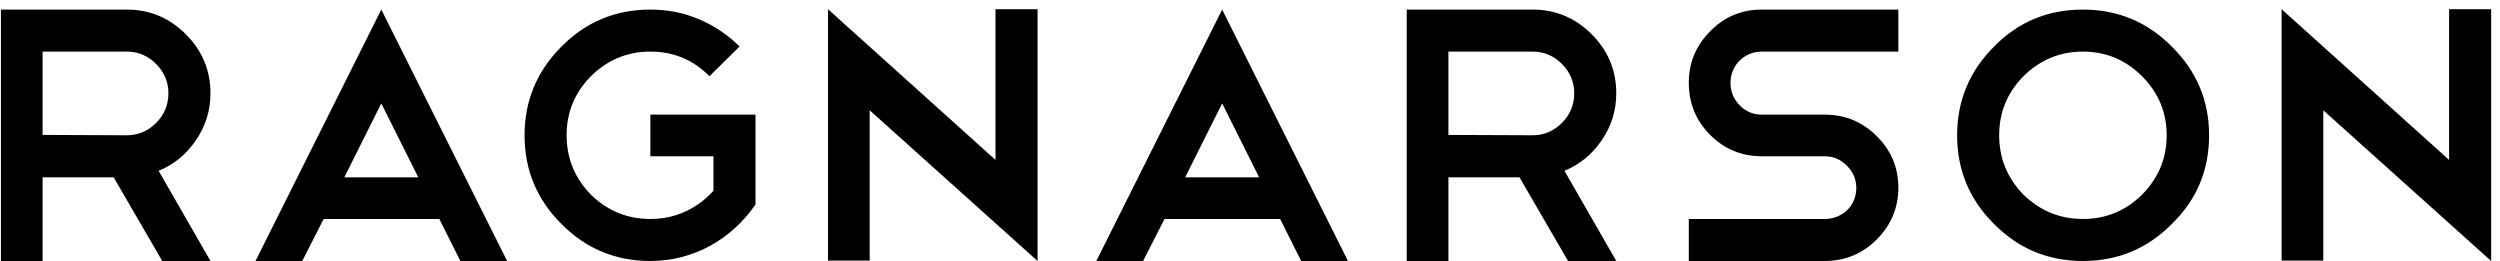
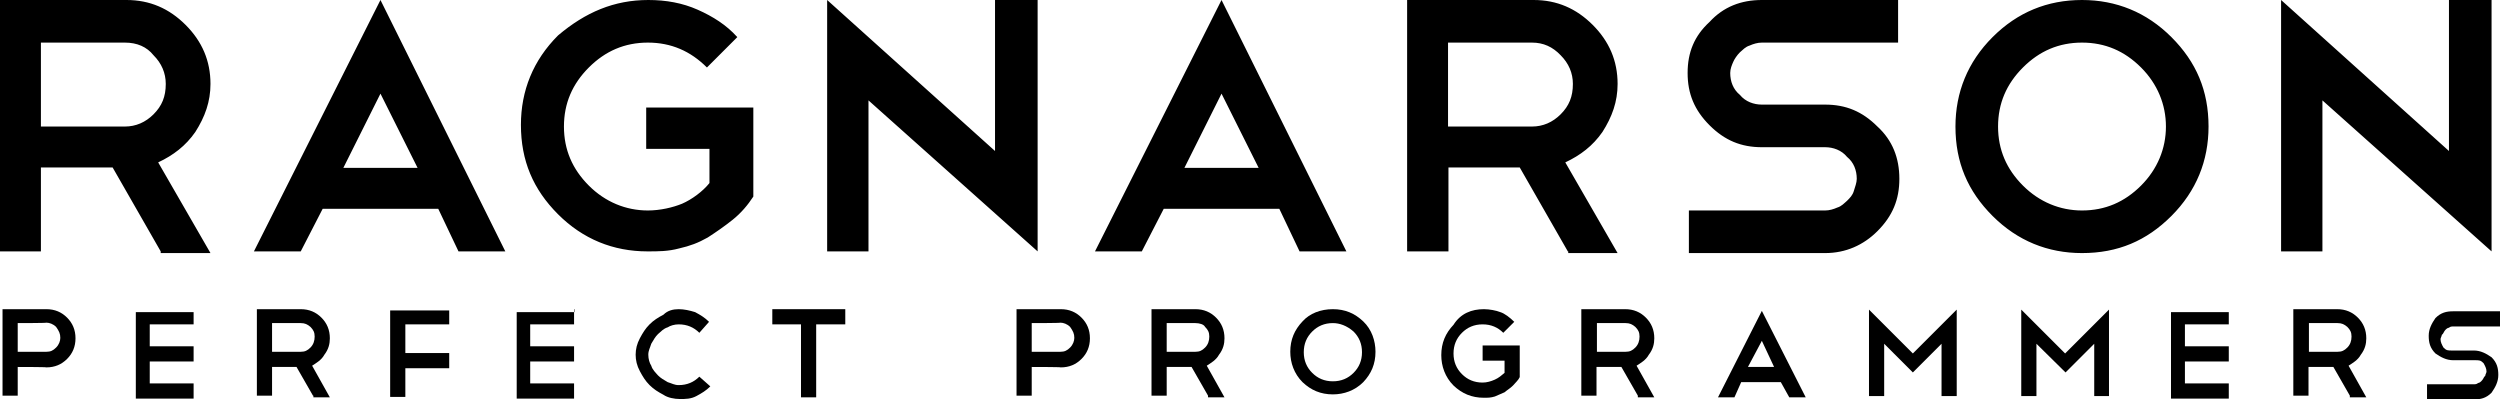
- <svg xmlns="http://www.w3.org/2000/svg" width="182px" height="19px" viewBox="0 0 182 19" version="1.1">
+ <svg xmlns="http://www.w3.org/2000/svg" version="1.1" id="Layer_1" x="0px" y="0px" viewBox="1.5 374.4 592.7 94.5" enable-background="new 1.5 374.4 592.7 94.5" xml:space="preserve">
  <description>Created with Sketch (http://www.bohemiancoding.com/sketch)</description>
-   <defs />
-   <g id="Page-1" stroke="none" stroke-width="1" fill="none" fill-rule="evenodd">
-     <g id="brand" transform="translate(0, 1)" fill="#000000">
+   <g id="Page-1_1_">
+     <g id="brand" transform="translate(0, 1)">
      <g id="Page-1">
-         <path d="M11.811,18 L8.274,11.908 L3.101,11.908 L3.101,18 L0.066,18 L0.066,-0.303 L9.225,-0.303 C10.896,-0.303 12.33,0.294 13.527,1.49 C14.723,2.686 15.322,4.119 15.322,5.789 C15.322,7.055 14.961,8.207 14.239,9.244 C13.536,10.264 12.638,10.993 11.547,11.433 L15.322,18 L11.811,18 L11.811,18 Z M9.225,2.756 L3.101,2.756 L3.101,8.822 L9.225,8.848 C10.052,8.848 10.764,8.549 11.363,7.952 C11.961,7.354 12.26,6.633 12.26,5.789 C12.26,4.963 11.961,4.251 11.363,3.653 C10.764,3.055 10.052,2.756 9.225,2.756 L9.225,2.756 Z M31.982,14.941 L23.562,14.941 L22.005,18 L18.6,18 L27.759,-0.303 L36.918,18 L33.513,18 L31.982,14.941 L31.982,14.941 Z M25.067,11.908 L30.451,11.908 L27.759,6.527 L25.067,11.908 L25.067,11.908 Z M47.346,-0.303 C48.613,-0.303 49.801,-0.066 50.909,0.409 C52.018,0.884 52.994,1.543 53.839,2.387 L51.648,4.549 C50.469,3.354 49.035,2.756 47.346,2.756 C45.675,2.756 44.232,3.354 43.018,4.549 C41.839,5.745 41.249,7.178 41.249,8.848 C41.249,10.519 41.839,11.96 43.018,13.174 C44.232,14.352 45.675,14.941 47.346,14.941 C48.261,14.941 49.11,14.76 49.893,14.4 C50.676,14.04 51.358,13.534 51.939,12.884 L51.939,10.378 L47.346,10.378 L47.346,7.345 L55,7.345 L55,13.886 C54.578,14.501 54.09,15.064 53.535,15.574 C52.981,16.084 52.379,16.519 51.728,16.879 C51.076,17.24 50.381,17.516 49.642,17.71 C48.903,17.903 48.138,18 47.346,18 C44.812,18 42.657,17.103 40.88,15.31 C39.085,13.534 38.188,11.38 38.188,8.848 C38.188,6.334 39.085,4.18 40.88,2.387 C42.657,0.593 44.812,-0.303 47.346,-0.303 L47.346,-0.303 Z M60.279,-0.33 L72.473,10.642 L72.473,-0.33 L75.535,-0.33 L75.535,17.974 L75.535,17.947 L75.535,18 L63.314,7.029 L63.314,17.974 L60.279,17.974 L60.279,-0.33 L60.279,-0.33 Z M93.195,14.941 L84.776,14.941 L83.218,18 L79.813,18 L88.972,-0.303 L98.131,18 L94.726,18 L93.195,14.941 L93.195,14.941 Z M86.28,11.908 L91.664,11.908 L88.972,6.527 L86.28,11.908 L86.28,11.908 Z M114.155,18 L110.618,11.908 L105.445,11.908 L105.445,18 L102.41,18 L102.41,-0.303 L111.568,-0.303 C113.24,-0.303 114.674,0.294 115.87,1.49 C117.067,2.686 117.665,4.119 117.665,5.789 C117.665,7.055 117.304,8.207 116.583,9.244 C115.879,10.264 114.982,10.993 113.891,11.433 L117.665,18 L114.155,18 L114.155,18 Z M111.568,2.756 L105.445,2.756 L105.445,8.822 L111.568,8.848 C112.395,8.848 113.108,8.549 113.706,7.952 C114.304,7.354 114.603,6.633 114.603,5.789 C114.603,4.963 114.304,4.251 113.706,3.653 C113.108,3.055 112.395,2.756 111.568,2.756 L111.568,2.756 Z M128.275,10.378 C126.797,10.378 125.539,9.859 124.501,8.822 C123.463,7.785 122.944,6.519 122.944,5.024 C122.944,3.565 123.463,2.316 124.501,1.279 C125.522,0.224 126.78,-0.303 128.275,-0.303 L138.2,-0.303 L138.2,2.756 L128.275,2.756 C127.959,2.756 127.66,2.813 127.378,2.927 C127.097,3.042 126.85,3.204 126.639,3.415 C126.428,3.626 126.265,3.873 126.151,4.154 C126.036,4.435 125.979,4.725 125.979,5.024 C125.979,5.657 126.199,6.202 126.639,6.659 C127.079,7.116 127.624,7.345 128.275,7.345 L132.842,7.345 C134.32,7.345 135.578,7.864 136.616,8.901 C137.672,9.938 138.2,11.196 138.2,12.673 C138.2,14.132 137.672,15.389 136.616,16.444 C135.578,17.481 134.32,18 132.842,18 L122.944,18 L122.944,14.941 L132.842,14.941 C133.158,14.941 133.457,14.884 133.739,14.769 C134.02,14.655 134.267,14.497 134.478,14.295 C134.689,14.092 134.852,13.851 134.966,13.569 C135.081,13.288 135.138,12.989 135.138,12.673 C135.138,12.057 134.909,11.521 134.452,11.064 C134.012,10.607 133.475,10.378 132.842,10.378 L128.275,10.378 L128.275,10.378 Z M151.637,-0.303 C154.171,-0.303 156.326,0.593 158.103,2.387 C159.916,4.18 160.822,6.334 160.822,8.848 C160.822,11.398 159.916,13.552 158.103,15.31 C156.326,17.103 154.171,18 151.637,18 C149.103,18 146.948,17.103 145.17,15.31 C143.376,13.534 142.478,11.38 142.478,8.848 C142.478,6.334 143.376,4.18 145.17,2.387 C146.93,0.593 149.085,-0.303 151.637,-0.303 L151.637,-0.303 Z M151.637,2.756 C149.965,2.756 148.522,3.354 147.308,4.549 C146.129,5.745 145.54,7.178 145.54,8.848 C145.54,10.519 146.129,11.96 147.308,13.174 C148.522,14.352 149.965,14.941 151.637,14.941 C153.309,14.941 154.743,14.352 155.939,13.174 C157.136,11.96 157.734,10.519 157.734,8.848 C157.734,7.178 157.136,5.745 155.939,4.549 C154.743,3.354 153.309,2.756 151.637,2.756 L151.637,2.756 Z M166.101,-0.33 L178.295,10.642 L178.295,-0.33 L181.356,-0.33 L181.356,17.974 L181.356,17.947 L181.356,18 L169.136,7.029 L169.136,17.974 L166.101,17.974 L166.101,-0.33 L166.101,-0.33 Z" id="Ragnarson" />
+         <path id="Ragnarson" d="M39.6,433l-11.4-19.9H11.2V433H1.5v-59.6h30c5.5,0,10.1,2,14,5.9s5.9,8.5,5.9,14c0,4.2-1.3,7.8-3.6,11.4     c-2.3,3.3-5.2,5.5-8.8,7.2l12.4,21.5H39.6V433z M31.1,383.5H11.2v19.9h19.9c2.6,0,4.9-1,6.8-2.9c2-2,2.9-4.2,2.9-7.2     c0-2.6-1-4.9-2.9-6.8C36.3,384.5,34,383.5,31.1,383.5L31.1,383.5z M105.4,422.9H78L72.8,433H61.7l30-59.6l29.6,59.6h-11.1     L105.4,422.9L105.4,422.9z M82.9,413.2h17.6l-8.8-17.6L82.9,413.2L82.9,413.2z M155.2,373.4c4.2,0,8.1,0.7,11.7,2.3     s6.8,3.6,9.4,6.5l-7.2,7.2c-3.9-3.9-8.5-5.9-14-5.9c-5.5,0-10.1,2-14,5.9c-3.9,3.9-5.9,8.5-5.9,14s2,10.1,5.9,14     c3.9,3.9,8.8,5.9,14,5.9c2.9,0,5.9-0.7,8.1-1.6c2.3-1,4.9-2.9,6.5-4.9v-8.1h-15v-9.8h25.4V420c-1.3,2-2.9,3.9-4.9,5.5     s-3.9,2.9-5.9,4.2c-2.3,1.3-4.2,2-6.8,2.6c-2.6,0.7-4.9,0.7-7.5,0.7c-8.1,0-15.3-2.9-21.2-8.8c-5.9-5.9-8.8-12.7-8.8-21.2     c0-8.1,2.9-15.3,8.8-21.2C140.3,376.3,147.1,373.4,155.2,373.4L155.2,373.4z M197.6,373.4l39.8,35.8v-35.8h10.1V433l0,0l0,0     l-40.1-35.8V433h-9.8V373.4L197.6,373.4z M304.8,422.9h-27.4l-5.2,10.1h-11.1l30-59.6l29.6,59.6h-11.1L304.8,422.9L304.8,422.9z      M282.3,413.2h17.6l-8.8-17.6L282.3,413.2L282.3,413.2z M373.2,433l-11.4-19.9h-16.9V433h-9.8v-59.6h30c5.5,0,10.1,2,14,5.9     c3.9,3.9,5.9,8.5,5.9,14c0,4.2-1.3,7.8-3.6,11.4c-2.3,3.3-5.2,5.5-8.8,7.2l12.4,21.5h-11.7V433z M364.7,383.5h-19.9v19.9h19.9     c2.6,0,4.9-1,6.8-2.9c2-2,2.9-4.2,2.9-7.2c0-2.6-1-4.9-2.9-6.8C369.6,384.5,367.4,383.5,364.7,383.5L364.7,383.5z M419.2,408.3     c-4.9,0-8.8-1.6-12.4-5.2s-5.2-7.5-5.2-12.4c0-4.9,1.6-8.8,5.2-12.1c3.3-3.6,7.5-5.2,12.4-5.2h32.3v10.1h-32.3     c-1,0-2,0.3-2.9,0.7c-1,0.3-1.6,1-2.3,1.6c-0.7,0.7-1.3,1.6-1.6,2.3c-0.3,0.7-0.7,1.6-0.7,2.6c0,2,0.7,3.9,2.3,5.2     c1.3,1.6,3.3,2.3,5.2,2.3h15c4.9,0,8.8,1.6,12.4,5.2c3.6,3.3,5.2,7.5,5.2,12.4s-1.6,8.8-5.2,12.4c-3.3,3.3-7.5,5.2-12.4,5.2     h-32.3v-10.1h32.3c1,0,2-0.3,2.9-0.7c1-0.3,1.6-1,2.3-1.6c0.7-0.7,1.3-1.3,1.6-2.3c0.3-1,0.7-2,0.7-2.9c0-2-0.7-3.9-2.3-5.2     c-1.3-1.6-3.3-2.3-5.2-2.3H419.2L419.2,408.3z M495.1,373.4c8.1,0,15.3,2.9,21.2,8.8c5.9,5.9,8.8,12.7,8.8,21.2     c0,8.1-2.9,15.3-8.8,21.2c-5.9,5.9-12.7,8.8-21.2,8.8c-8.1,0-15.3-2.9-21.2-8.8c-5.9-5.9-8.8-12.7-8.8-21.2     c0-8.1,2.9-15.3,8.8-21.2C479.8,376.3,486.9,373.4,495.1,373.4L495.1,373.4z M495.1,383.5c-5.5,0-10.1,2-14,5.9s-5.9,8.5-5.9,14     s2,10.1,5.9,14s8.8,5.9,14,5.9c5.5,0,10.1-2,14-5.9c3.9-3.9,5.9-8.8,5.9-14c0-5.2-2-10.1-5.9-14     C505.2,385.5,500.6,383.5,495.1,383.5L495.1,383.5z M542.3,373.4l39.8,35.8v-35.8h10.1V433l0,0l0,0l-40.1-35.8V433h-9.8V373.4     L542.3,373.4z" />
      </g>
    </g>
  </g>
+   <g>
+     <path d="M5.7,461.4v6.8H2.1v-20.5h10.4c2,0,3.6,0.7,4.9,2c1.3,1.3,2,2.9,2,4.9c0,2-0.7,3.6-2,4.9c-1.3,1.3-2.9,2-4.9,2   C12.5,461.4,5.7,461.4,5.7,461.4z M5.7,451v6.8h6.8c1,0,1.6-0.3,2.3-1c0.7-0.7,1-1.6,1-2.3c0-1-0.3-1.6-1-2.6c-0.7-0.7-1.6-1-2.3-1   C12.5,451,5.7,451,5.7,451z" />
+     <path d="M47.4,447.7v3.6H37v5.2h10.4v3.6H37v5.2h10.4v3.6H33.7v-20.5h13.7V447.7z" />
+     <path d="M75.7,468.2l-3.9-6.8H66v6.8h-3.6v-20.5h10.4c2,0,3.6,0.7,4.9,2c1.3,1.3,2,2.9,2,4.9c0,1.3-0.3,2.6-1.3,3.9   c-0.7,1.3-2,2-2.9,2.6l4.2,7.5h-3.9V468.2z M72.8,451H66v6.8h6.8c1,0,1.6-0.3,2.3-1c0.7-0.7,1-1.6,1-2.6s-0.3-1.6-1-2.3   C74.4,451.3,73.8,451,72.8,451z" />
+     <path d="M108,447.7v3.6H97.6v6.8H108v3.6H97.6v6.8H94V448h14V447.7z" />
+     <path d="M137.6,447.7v3.6h-10.4v5.2h10.4v3.6h-10.4v5.2h10.4v3.6H124v-20.5h13.7V447.7z" />
+     <path d="M162.4,447.7c1.3,0,2.6,0.3,3.9,0.7c1.3,0.7,2.3,1.3,3.3,2.3l-2.3,2.6c-1.3-1.3-2.9-2-4.9-2c-1,0-2,0.3-2.6,0.7   c-1,0.3-1.6,1-2.3,1.6c-0.7,0.7-1,1.3-1.6,2.3c-0.3,1-0.7,1.6-0.7,2.6c0,1,0.3,2,0.7,2.6c0.3,1,1,1.6,1.6,2.3   c0.7,0.7,1.3,1,2.3,1.6c1,0.3,1.6,0.7,2.6,0.7c2,0,3.6-0.7,4.9-2l2.6,2.3c-1,1-2,1.6-3.3,2.3c-1.3,0.7-2.6,0.7-3.9,0.7   s-2.9-0.3-3.9-1c-1.3-0.7-2.3-1.3-3.3-2.3c-1-1-1.6-2-2.3-3.3c-0.7-1.3-1-2.6-1-3.9c0-1.3,0.3-2.6,1-3.9c0.7-1.3,1.3-2.3,2.3-3.3   c1-1,2-1.6,3.3-2.3C159.8,448,161.1,447.7,162.4,447.7z" />
+     <path d="M184.6,447.7h17.3v3.6H195v17.3h-3.6v-17.3h-6.8L184.6,447.7L184.6,447.7z" />
+   </g>
+   <g>
+     <path d="M246.1,461.4v6.8h-3.6v-20.5H253c2,0,3.6,0.7,4.9,2c1.3,1.3,2,2.9,2,4.9c0,2-0.7,3.6-2,4.9c-1.3,1.3-2.9,2-4.9,2   C253,461.4,246.1,461.4,246.1,461.4z M246.1,451v6.8h6.8c1,0,1.6-0.3,2.3-1c0.7-0.7,1-1.6,1-2.3c0-1-0.3-1.6-1-2.6   c-0.7-0.7-1.6-1-2.3-1C253,451,246.1,451,246.1,451z" />
+     <path d="M287.9,468.2l-3.9-6.8h-5.9v6.8h-3.6v-20.5h10.4c2,0,3.6,0.7,4.9,2c1.3,1.3,2,2.9,2,4.9c0,1.3-0.3,2.6-1.3,3.9   c-0.7,1.3-2,2-2.9,2.6l4.2,7.5h-3.9V468.2z M284.9,451h-6.8v6.8h6.8c1,0,1.6-0.3,2.3-1c0.7-0.7,1-1.6,1-2.6s-0.3-1.6-1-2.3   C286.9,451.3,285.9,451,284.9,451z" />
+     <path d="M317.5,447.7c2.9,0,5.2,1,7.2,2.9s2.9,4.6,2.9,7.2c0,2.9-1,5.2-2.9,7.2c-2,2-4.6,2.9-7.2,2.9c-2.9,0-5.2-1-7.2-2.9   c-2-2-2.9-4.6-2.9-7.2c0-2.9,1-5.2,2.9-7.2C312,448.7,314.6,447.7,317.5,447.7z M317.5,451c-2,0-3.6,0.7-4.9,2   c-1.3,1.3-2,2.9-2,4.9c0,2,0.7,3.6,2,4.9c1.3,1.3,2.9,2,4.9,2c2,0,3.6-0.7,4.9-2c1.3-1.3,2-2.9,2-4.9c0-2-0.7-3.6-2-4.9   C320.8,451.6,319.1,451,317.5,451z" />
+     <path d="M353.3,447.7c1.3,0,2.9,0.3,3.9,0.7c1,0.3,2.3,1.3,3.3,2.3l-2.6,2.6c-1.3-1.3-2.9-2-4.9-2c-2,0-3.6,0.7-4.9,2   c-1.3,1.3-2,2.9-2,4.9c0,2,0.7,3.6,2,4.9c1.3,1.3,2.9,2,4.9,2c1,0,2-0.3,2.9-0.7s1.6-1,2.3-1.6v-2.9H353v-3.6h8.8v7.5   c-0.3,0.7-1,1.3-1.6,2c-0.7,0.7-1.3,1-2,1.6c-0.7,0.3-1.6,0.7-2.3,1c-1,0.3-1.6,0.3-2.6,0.3c-2.9,0-5.2-1-7.2-2.9   c-2-2-2.9-4.6-2.9-7.2c0-2.9,1-5.2,2.9-7.2C347.8,448.7,350.4,447.7,353.3,447.7z" />
+     <path d="M389.8,468.2l-3.9-6.8h-5.9v6.8h-3.6v-20.5h10.4c2,0,3.6,0.7,4.9,2c1.3,1.3,2,2.9,2,4.9c0,1.3-0.3,2.6-1.3,3.9   c-0.7,1.3-2,2-2.9,2.6l4.2,7.5h-3.9V468.2z M386.9,451h-6.8v6.8h6.8c1,0,1.6-0.3,2.3-1c0.7-0.7,1-1.6,1-2.6s-0.3-1.6-1-2.3   C388.5,451.3,387.9,451,386.9,451z" />
+     <path d="M423.7,465h-9.4l-1.6,3.6h-3.9l10.4-20.5l10.4,20.5h-3.9L423.7,465z M415.9,461.4h6.2l-2.9-6.2L415.9,461.4z" />
+     <path d="M448.2,455.9v12.4h-3.6v-20.5l10.4,10.4l10.4-10.4v20.5h-3.6v-12.4l-6.8,6.8L448.2,455.9z" />
+     <path d="M484.3,455.9v12.4h-3.6v-20.5l10.4,10.4l10.4-10.4v20.5H498v-12.4l-6.8,6.8L484.3,455.9z" />
+     <path d="M529.9,447.7v3.6h-10.4v5.2h10.4v3.6h-10.4v5.2h10.4v3.6h-13.7v-20.5h13.7V447.7z" />
+     <path d="M558.6,468.2l-3.9-6.8h-5.9v6.8h-3.6v-20.5h10.4c2,0,3.6,0.7,4.9,2c1.3,1.3,2,2.9,2,4.9c0,1.3-0.3,2.6-1.3,3.9   c-0.7,1.3-2,2-2.9,2.6l4.2,7.5h-3.9V468.2z M555.7,451h-6.8v6.8h6.8c1,0,1.6-0.3,2.3-1c0.7-0.7,1-1.6,1-2.6s-0.3-1.6-1-2.3   C557.3,451.3,556.7,451,555.7,451z" />
+     <path d="M583.1,459.8c-1.6,0-2.9-0.7-4.2-1.6c-1.3-1.3-1.6-2.6-1.6-4.2s0.7-2.9,1.6-4.2c1.3-1.3,2.6-1.6,4.2-1.6h11.1v3.6h-11.1   c-0.3,0-0.7,0-1,0.3c-0.3,0-0.7,0.3-1,0.7s-0.3,0.7-0.7,1c0,0.3-0.3,0.7-0.3,1c0,0.7,0.3,1.3,0.7,2c0.7,0.7,1,0.7,2,0.7h5.2   c1.6,0,2.9,0.7,4.2,1.6c1.3,1.3,1.6,2.6,1.6,4.2s-0.7,2.9-1.6,4.2c-1.3,1.3-2.6,1.6-4.2,1.6h-11.1v-3.6h11.1c0.3,0,0.7,0,1-0.3   c0.3,0,0.7-0.3,1-0.7c0.3-0.3,0.3-0.7,0.7-1c0-0.3,0.3-0.7,0.3-1c0-0.7-0.3-1.3-0.7-2c-0.7-0.7-1-0.7-2-0.7H583.1z" />
+   </g>
</svg>
